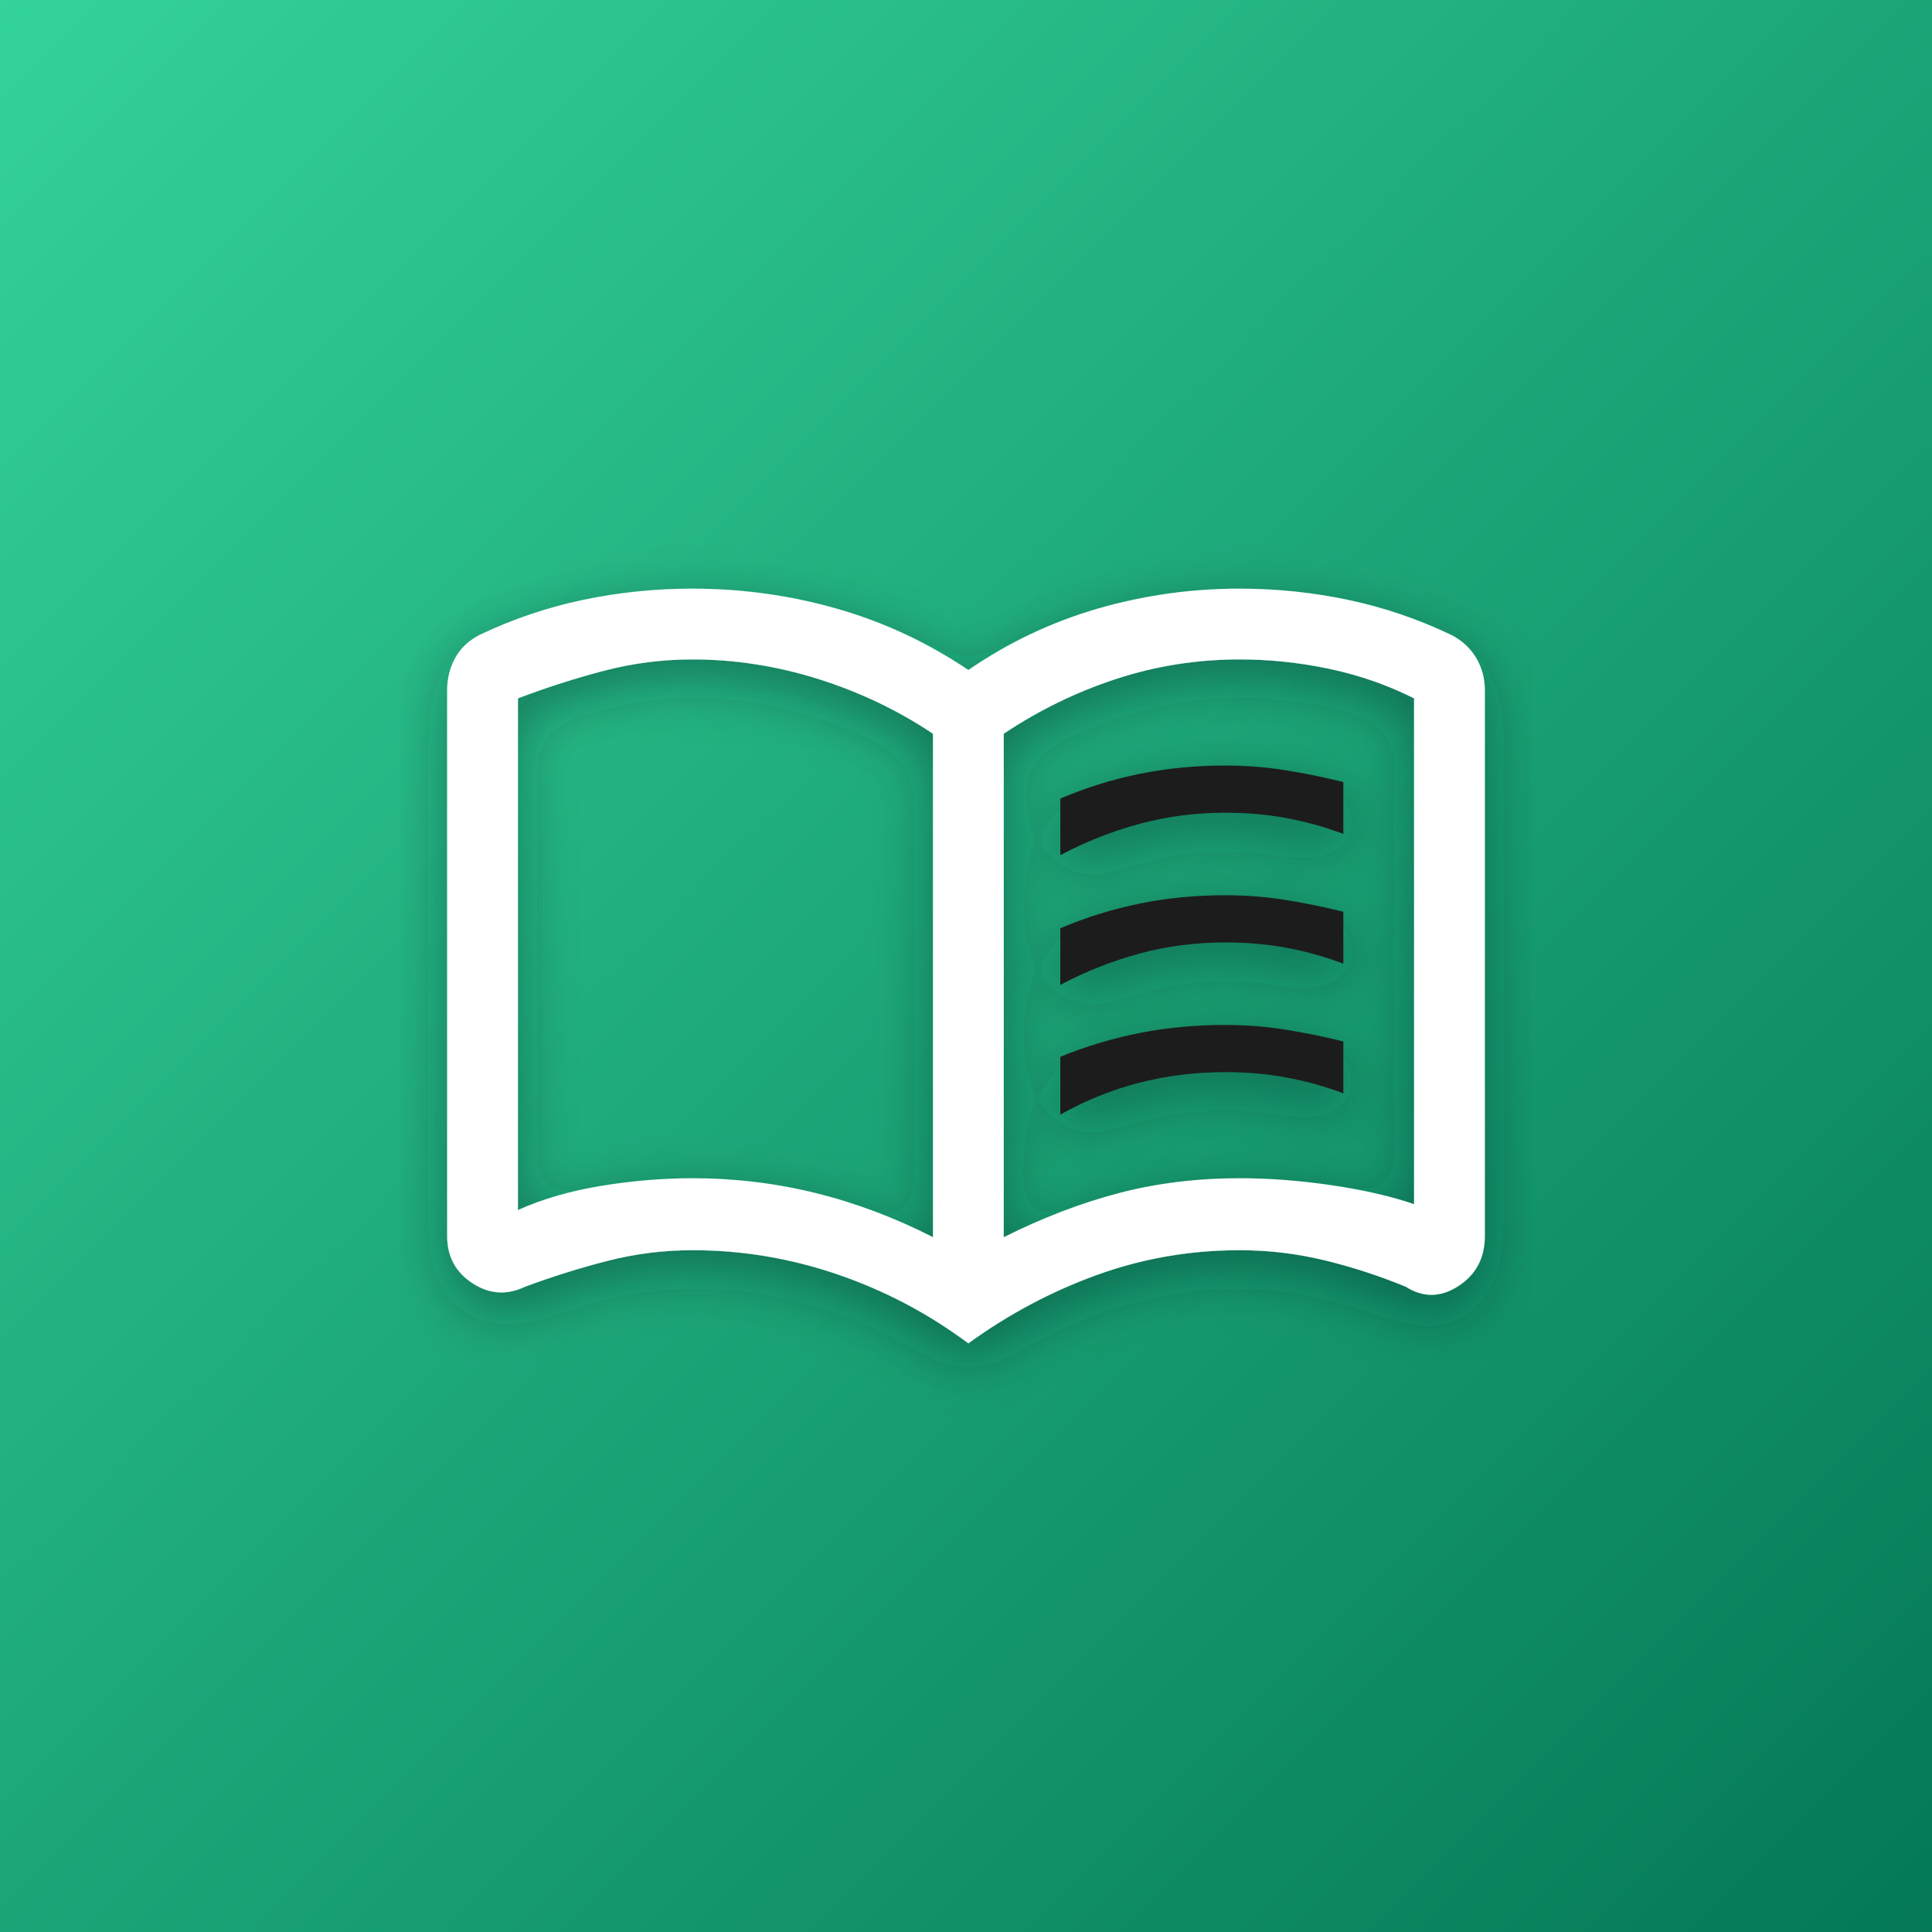
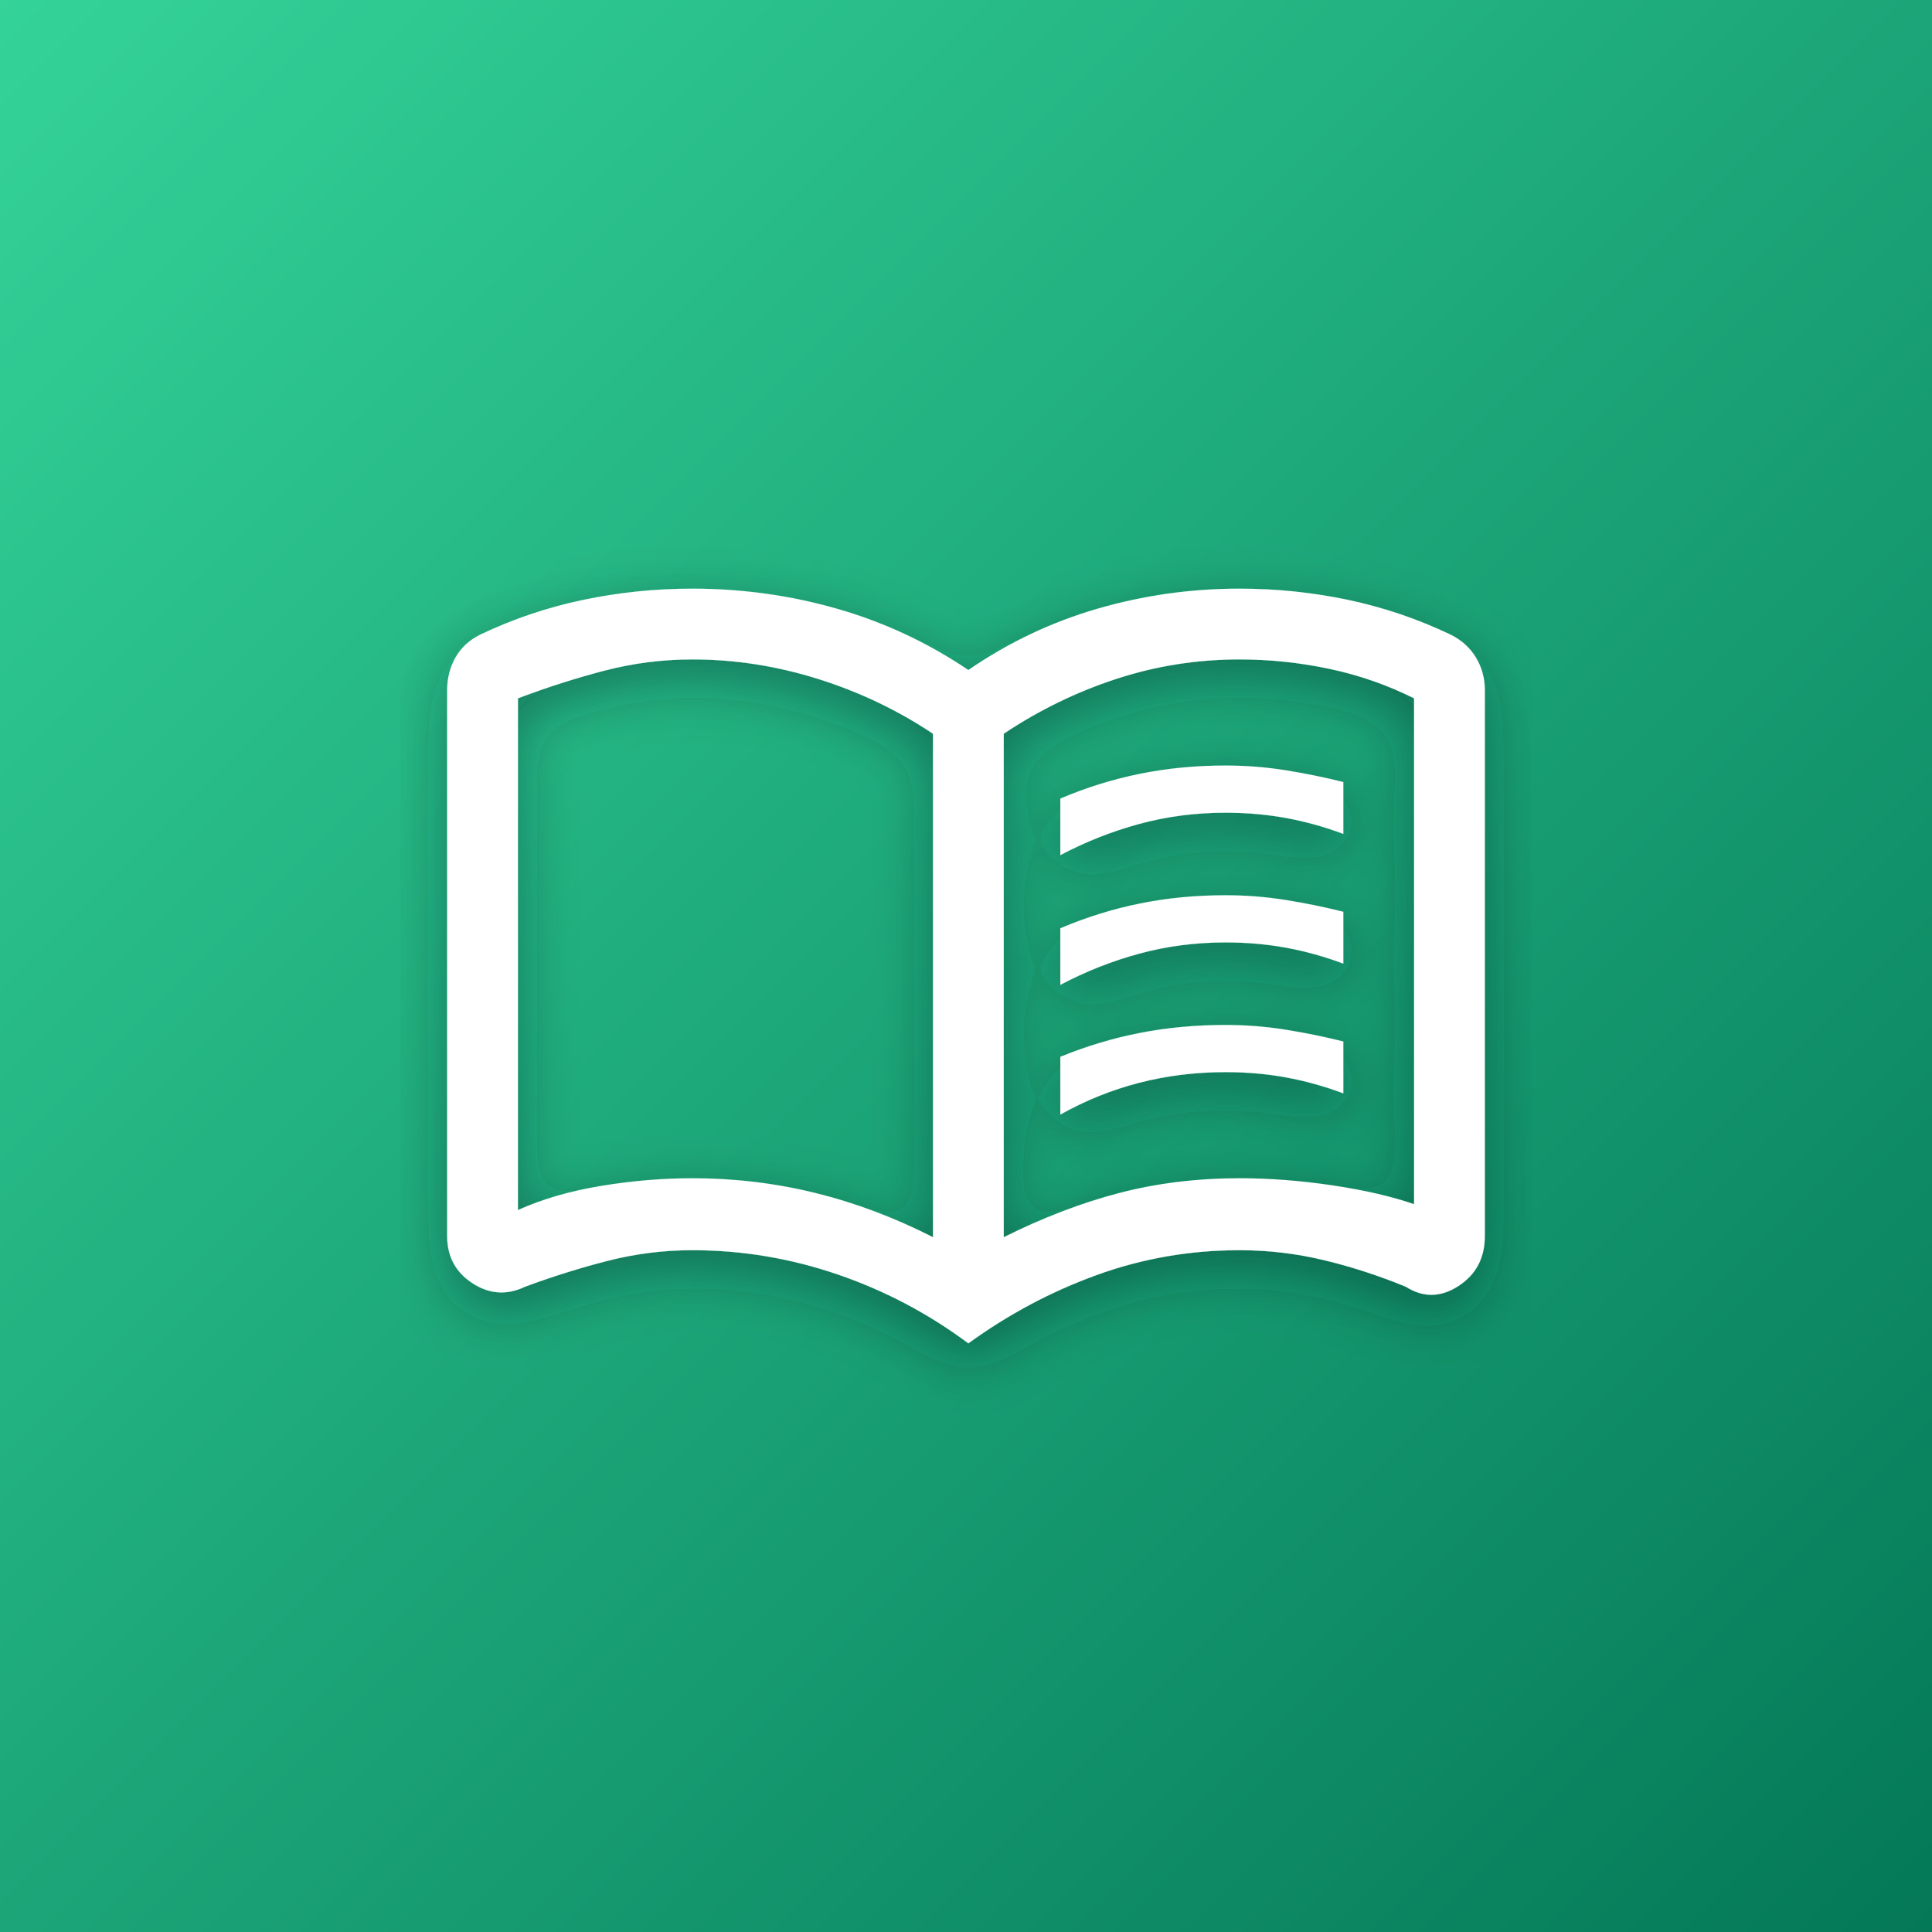
<svg xmlns="http://www.w3.org/2000/svg" viewBox="0 0 1024 1024" width="1024" height="1024">
  <defs>
    <linearGradient id="bg-grad" x1="0%" y1="0%" x2="100%" y2="100%">
      <stop offset="0%" stop-color="#34D399" />
      <stop offset="100%" stop-color="#047857" />
    </linearGradient>
    <filter id="shadow" x="-20%" y="-20%" width="140%" height="140%">
      <feDropShadow dx="0" dy="16" stdDeviation="24" flood-color="#022c22" flood-opacity="0.4" />
    </filter>
  </defs>
  <rect width="1024" height="1024" fill="url(#bg-grad)" />
  <svg x="212" y="212" width="600" height="600" viewBox="0 -960 960 960">
    <g filter="url(#shadow)">
-       <path fill="#FFFFFF" d="M248-300q53.57 0 104.28 12.5Q403-275 452-250v-427q-45-30-97.62-46.5Q301.76-740 248-740q-38 0-74.5 9.5T100-707v434q31-14 70.5-20.5T248-300Zm264 50q50-25 98-37.5T712-300q38 0 78.5 6t69.5 16v-429q-34-17-71.82-25-37.82-8-76.18-8-54 0-104.5 16.5T512-677v427Zm-30 90q-51-38-111-58.5T248-239q-36.54 0-71.77 9T106-208q-23.1 11-44.55-3Q40-225 40-251v-463q0-15 7-27.5T68-761q42-20 87.39-29.5 45.4-9.5 92.61-9.5 63 0 122.5 17T482-731q51-35 109.5-52T712-800q46.87 0 91.93 9.5Q849-781 891-761q14 7 21.5 19.5T920-714v463q0 27.89-22.5 42.45Q875-194 853-208q-34-14-69.23-22.5Q748.54-239 712-239q-63 0-121 21t-109 58ZM276-489Z" />
-       <path fill="#1B1B1F" d="M560-574v-48q33-14 67.5-21t72.5-7q26 0 51 4t49 10v44q-24-9-48.5-13.5T700-610q-38 0-73 9.5T560-574Zm0 220v-49q33-13.5 67.5-20.25T700-430q26 0 51 4t49 10v44q-24-9-48.5-13.5T700-390q-38 0-73 9t-67 27Zm0-110v-48q33-14 67.5-21t72.5-7q26 0 51 4t49 10v44q-24-9-48.5-13.5T700-500q-38 0-73 9.5T560-464Z" />
+       <path fill="#FFFFFF" d="M560-574v-48q33-14 67.5-21t72.5-7q26 0 51 4t49 10v44q-24-9-48.5-13.5T700-610q-38 0-73 9.5T560-574Zm0 220v-49q33-13.5 67.5-20.25T700-430q26 0 51 4t49 10v44q-24-9-48.5-13.5T700-390q-38 0-73 9t-67 27Zm0-110v-48q33-14 67.5-21t72.5-7q26 0 51 4t49 10v44q-24-9-48.5-13.5T700-500q-38 0-73 9.5T560-464ZM248-300q53.57 0 104.28 12.5Q403-275 452-250v-427q-45-30-97.62-46.5Q301.76-740 248-740q-38 0-74.5 9.5T100-707v434q31-14 70.5-20.5T248-300Zm264 50q50-25 98-37.5T712-300q38 0 78.5 6t69.5 16v-429q-34-17-71.82-25-37.82-8-76.18-8-54 0-104.5 16.5T512-677v427Zm-30 90q-51-38-111-58.5T248-239q-36.54 0-71.77 9T106-208q-23.1 11-44.55-3Q40-225 40-251v-463q0-15 7-27.5T68-761q42-20 87.39-29.5 45.4-9.5 92.61-9.5 63 0 122.5 17T482-731q51-35 109.5-52T712-800q46.87 0 91.93 9.5Q849-781 891-761q14 7 21.5 19.5T920-714v463q0 27.89-22.5 42.45Q875-194 853-208q-34-14-69.23-22.5Q748.54-239 712-239q-63 0-121 21t-109 58ZM276-489Z" />
    </g>
  </svg>
</svg>
